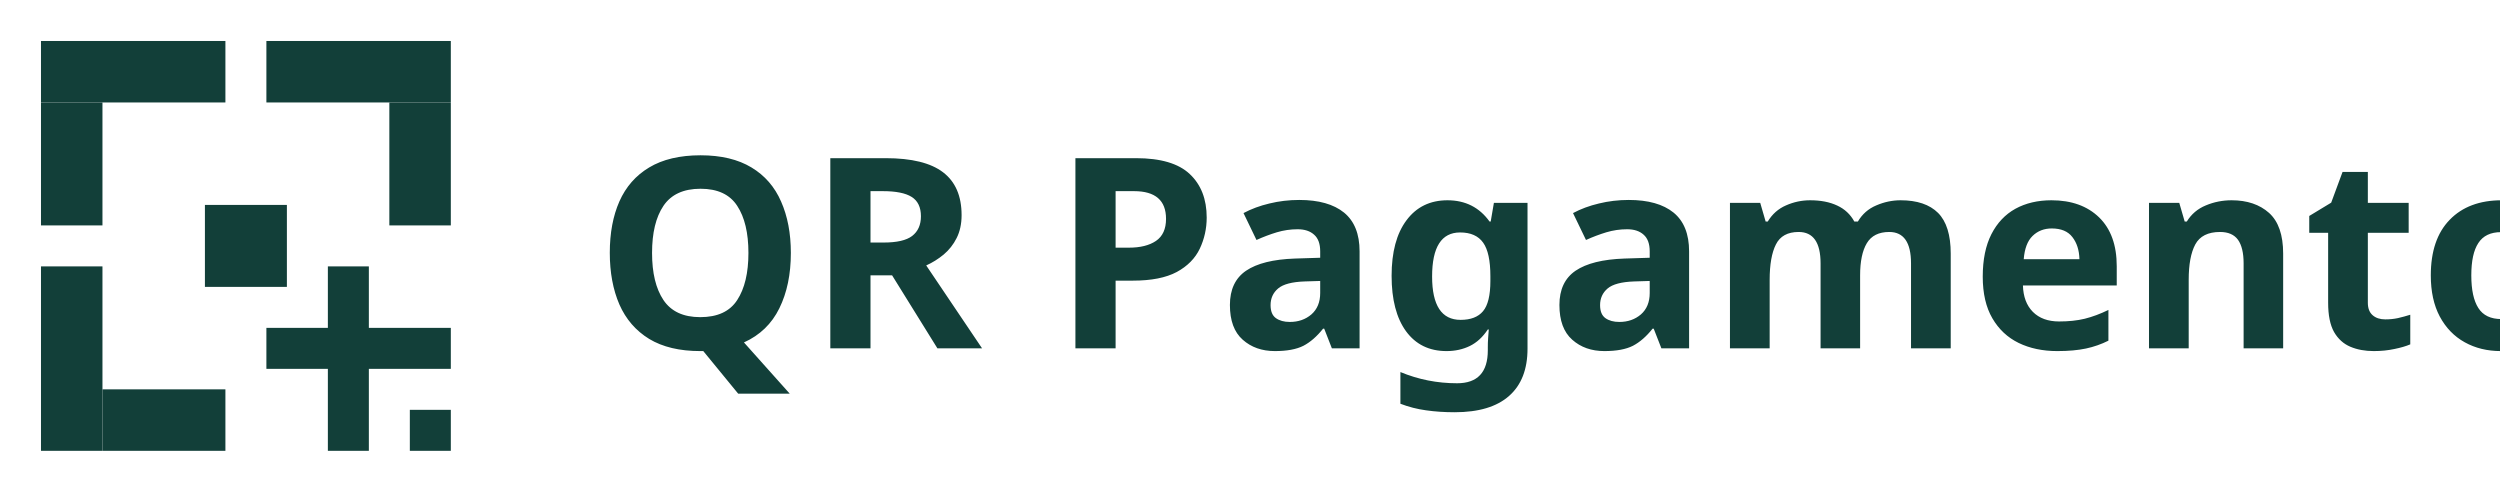
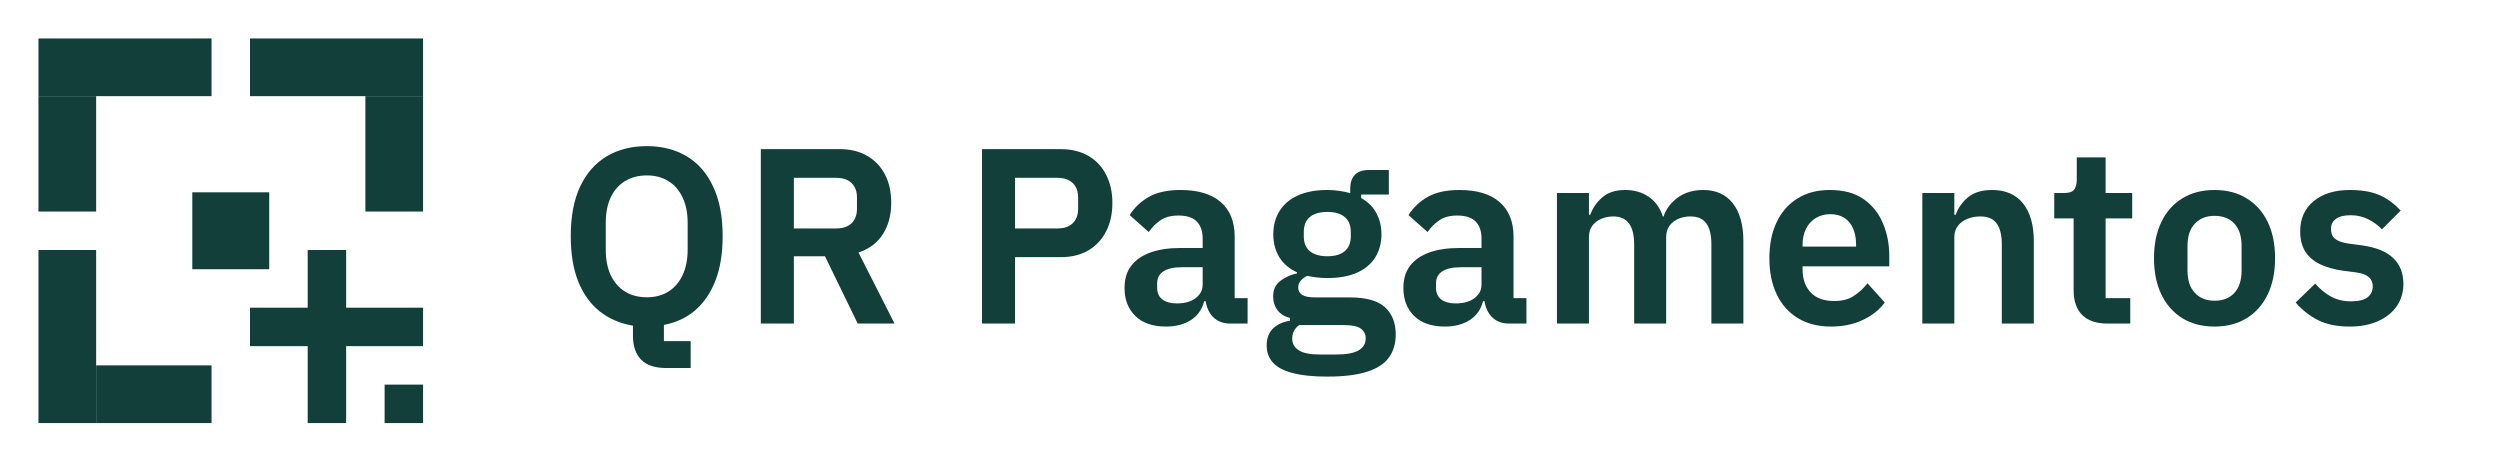
- <svg xmlns="http://www.w3.org/2000/svg" data-brand-identity="product-lockup" viewBox="0 0 244 48" fill="#123f39">
+ <svg xmlns="http://www.w3.org/2000/svg" xmlns:xlink="http://www.w3.org/1999/xlink" data-brand-identity="product-lockup" viewBox="0 0 260 48" fill="#123f39">
+   <defs>
+     <g>
+       <g id="glyph-0-0">
+         <path d="M 13.828 1.828 L 13.828 4.625 L 11.312 4.625 C 10.113 4.625 9.234 4.332 8.672 3.75 C 8.109 3.164 7.828 2.344 7.828 1.281 L 7.828 0.219 C 6.516 0 5.367 -0.488 4.391 -1.25 C 3.422 -2.02 2.672 -3.055 2.141 -4.359 C 1.617 -5.672 1.359 -7.242 1.359 -9.078 C 1.359 -11.129 1.68 -12.848 2.328 -14.234 C 2.984 -15.629 3.906 -16.68 5.094 -17.391 C 6.281 -18.098 7.672 -18.453 9.266 -18.453 C 10.859 -18.453 12.242 -18.098 13.422 -17.391 C 14.609 -16.68 15.523 -15.629 16.172 -14.234 C 16.828 -12.848 17.156 -11.129 17.156 -9.078 C 17.156 -7.297 16.906 -5.758 16.406 -4.469 C 15.906 -3.188 15.203 -2.156 14.297 -1.375 C 13.391 -0.602 12.305 -0.098 11.047 0.141 L 11.047 1.828 Z M 9.266 -2.734 C 10.141 -2.734 10.891 -2.93 11.516 -3.328 C 12.148 -3.723 12.641 -4.289 12.984 -5.031 C 13.336 -5.77 13.516 -6.648 13.516 -7.672 L 13.516 -10.469 C 13.516 -11.508 13.336 -12.395 12.984 -13.125 C 12.641 -13.863 12.148 -14.426 11.516 -14.812 C 10.891 -15.207 10.141 -15.406 9.266 -15.406 C 8.398 -15.406 7.645 -15.207 7 -14.812 C 6.363 -14.426 5.867 -13.863 5.516 -13.125 C 5.172 -12.395 5 -11.508 5 -10.469 L 5 -7.672 C 5 -6.648 5.172 -5.77 5.516 -5.031 C 5.867 -4.289 6.363 -3.723 7 -3.328 C 7.645 -2.93 8.398 -2.734 9.266 -2.734 Z M 9.266 -2.734 " />
+       </g>
+       <g id="glyph-0-1">
+         <path d="M 5.562 -7 L 5.562 0 L 2.125 0 L 2.125 -18.141 L 10.328 -18.141 C 11.43 -18.141 12.379 -17.91 13.172 -17.453 C 13.973 -16.992 14.594 -16.348 15.031 -15.516 C 15.469 -14.68 15.688 -13.691 15.688 -12.547 C 15.688 -11.297 15.398 -10.219 14.828 -9.312 C 14.266 -8.406 13.414 -7.766 12.281 -7.391 L 16.031 0 L 12.203 0 L 8.797 -7 Z M 5.562 -9.891 L 9.969 -9.891 C 10.426 -9.891 10.812 -9.969 11.125 -10.125 C 11.438 -10.281 11.68 -10.508 11.859 -10.812 C 12.035 -11.125 12.125 -11.492 12.125 -11.922 L 12.125 -13.125 C 12.125 -13.57 12.035 -13.941 11.859 -14.234 C 11.68 -14.535 11.438 -14.766 11.125 -14.922 C 10.812 -15.078 10.426 -15.156 9.969 -15.156 L 5.562 -15.156 Z M 5.562 -9.891 " />
+       </g>
+       <g id="glyph-0-2">
+ </g>
+       <g id="glyph-0-3">
+         <path d="M 5.562 0 L 2.125 0 L 2.125 -18.141 L 10.312 -18.141 C 11.426 -18.141 12.383 -17.906 13.188 -17.438 C 13.988 -16.977 14.602 -16.328 15.031 -15.484 C 15.469 -14.641 15.688 -13.656 15.688 -12.531 C 15.688 -11.406 15.469 -10.422 15.031 -9.578 C 14.602 -8.742 13.988 -8.086 13.188 -7.609 C 12.383 -7.141 11.426 -6.906 10.312 -6.906 L 5.562 -6.906 Z M 5.562 -15.156 L 5.562 -9.891 L 9.969 -9.891 C 10.426 -9.891 10.812 -9.969 11.125 -10.125 C 11.438 -10.281 11.68 -10.508 11.859 -10.812 C 12.035 -11.125 12.125 -11.492 12.125 -11.922 L 12.125 -13.125 C 12.125 -13.57 12.035 -13.941 11.859 -14.234 C 11.68 -14.535 11.438 -14.766 11.125 -14.922 C 10.812 -15.078 10.426 -15.156 9.969 -15.156 Z M 5.562 -15.156 " />
+       </g>
+       <g id="glyph-0-4">
+         <path d="M 13.75 0 L 11.906 0 C 11.414 0 10.973 -0.113 10.578 -0.344 C 10.191 -0.582 9.891 -0.926 9.672 -1.375 C 9.453 -1.82 9.344 -2.348 9.344 -2.953 L 9.344 -3.25 L 10.172 -2.328 L 9.234 -2.328 C 9.016 -1.461 8.551 -0.805 7.844 -0.359 C 7.145 0.086 6.289 0.312 5.281 0.312 C 3.895 0.312 2.828 -0.051 2.078 -0.781 C 1.328 -1.52 0.953 -2.488 0.953 -3.688 C 0.953 -4.625 1.18 -5.395 1.641 -6 C 2.109 -6.613 2.773 -7.078 3.641 -7.391 C 4.504 -7.703 5.547 -7.859 6.766 -7.859 L 9.078 -7.859 L 9.078 -8.844 C 9.078 -9.594 8.879 -10.176 8.484 -10.594 C 8.086 -11.02 7.441 -11.234 6.547 -11.234 C 5.773 -11.234 5.145 -11.062 4.656 -10.719 C 4.176 -10.383 3.781 -9.984 3.469 -9.516 L 1.484 -11.281 C 1.984 -12.07 2.648 -12.703 3.484 -13.172 C 4.316 -13.648 5.414 -13.891 6.781 -13.891 C 8.613 -13.891 10.008 -13.469 10.969 -12.625 C 11.926 -11.789 12.406 -10.598 12.406 -9.047 L 12.406 -2.641 L 13.75 -2.641 Z M 9.078 -5.859 L 6.938 -5.859 C 6.07 -5.859 5.422 -5.711 4.984 -5.422 C 4.555 -5.141 4.344 -4.723 4.344 -4.172 L 4.344 -3.734 C 4.344 -3.203 4.52 -2.797 4.875 -2.516 C 5.238 -2.234 5.742 -2.094 6.391 -2.094 C 6.898 -2.094 7.352 -2.164 7.75 -2.312 C 8.145 -2.469 8.461 -2.691 8.703 -2.984 C 8.953 -3.273 9.078 -3.633 9.078 -4.062 Z M 9.078 -5.859 " />
+       </g>
+       <g id="glyph-0-5">
+         <path d="M 14.156 1.141 C 14.156 2.078 13.922 2.867 13.453 3.516 C 12.992 4.172 12.242 4.664 11.203 5 C 10.16 5.344 8.77 5.516 7.031 5.516 C 5.508 5.516 4.285 5.383 3.359 5.125 C 2.441 4.875 1.773 4.508 1.359 4.031 C 0.941 3.551 0.734 2.973 0.734 2.297 C 0.734 1.547 0.945 0.957 1.375 0.531 C 1.812 0.102 2.406 -0.172 3.156 -0.297 L 3.156 -0.578 C 2.594 -0.723 2.16 -0.992 1.859 -1.391 C 1.555 -1.797 1.406 -2.273 1.406 -2.828 C 1.406 -3.523 1.656 -4.062 2.156 -4.438 C 2.664 -4.82 3.242 -5.082 3.891 -5.219 L 3.891 -5.328 C 3.078 -5.703 2.461 -6.227 2.047 -6.906 C 1.629 -7.594 1.422 -8.383 1.422 -9.281 C 1.422 -10.195 1.633 -11 2.062 -11.688 C 2.488 -12.383 3.117 -12.926 3.953 -13.312 C 4.797 -13.695 5.82 -13.891 7.031 -13.891 C 7.477 -13.891 7.898 -13.859 8.297 -13.797 C 8.703 -13.742 9.078 -13.664 9.422 -13.562 L 9.422 -14 C 9.422 -14.645 9.582 -15.133 9.906 -15.469 C 10.238 -15.801 10.711 -15.969 11.328 -15.969 L 13.438 -15.969 L 13.438 -13.422 L 10.562 -13.422 L 10.562 -13.047 C 11.27 -12.66 11.797 -12.141 12.141 -11.484 C 12.492 -10.836 12.672 -10.102 12.672 -9.281 C 12.672 -8.383 12.457 -7.586 12.031 -6.891 C 11.602 -6.203 10.973 -5.672 10.141 -5.297 C 9.305 -4.922 8.273 -4.734 7.047 -4.734 C 6.66 -4.734 6.289 -4.754 5.938 -4.797 C 5.582 -4.836 5.254 -4.895 4.953 -4.969 C 4.703 -4.844 4.484 -4.68 4.297 -4.484 C 4.109 -4.285 4.016 -4.039 4.016 -3.75 C 4.016 -3.406 4.156 -3.145 4.438 -2.969 C 4.727 -2.801 5.176 -2.719 5.781 -2.719 L 9.406 -2.719 C 11.07 -2.719 12.281 -2.379 13.031 -1.703 C 13.781 -1.023 14.156 -0.078 14.156 1.141 Z M 11.031 1.547 C 11.031 1.109 10.859 0.766 10.516 0.516 C 10.172 0.273 9.578 0.156 8.734 0.156 L 4.109 0.156 C 3.859 0.344 3.676 0.555 3.562 0.797 C 3.445 1.035 3.391 1.289 3.391 1.562 C 3.391 2.07 3.609 2.473 4.047 2.766 C 4.484 3.066 5.227 3.219 6.281 3.219 L 7.938 3.219 C 9.008 3.219 9.789 3.078 10.281 2.797 C 10.781 2.516 11.031 2.098 11.031 1.547 Z M 7.047 -7 C 7.836 -7 8.441 -7.176 8.859 -7.531 C 9.273 -7.883 9.484 -8.398 9.484 -9.078 L 9.484 -9.516 C 9.484 -10.203 9.273 -10.723 8.859 -11.078 C 8.441 -11.43 7.836 -11.609 7.047 -11.609 C 6.254 -11.609 5.645 -11.43 5.219 -11.078 C 4.801 -10.723 4.594 -10.203 4.594 -9.516 L 4.594 -9.078 C 4.594 -8.398 4.801 -7.883 5.219 -7.531 C 5.645 -7.176 6.254 -7 7.047 -7 Z M 7.047 -7 " />
+       </g>
+       <g id="glyph-0-6">
+         <path d="M 5.25 0 L 1.922 0 L 1.922 -13.578 L 5.25 -13.578 L 5.25 -11.312 L 5.391 -11.312 C 5.641 -12.02 6.055 -12.625 6.641 -13.125 C 7.223 -13.633 8.02 -13.891 9.031 -13.891 C 9.957 -13.891 10.758 -13.66 11.438 -13.203 C 12.125 -12.754 12.625 -12.066 12.938 -11.141 L 13.016 -11.141 C 13.254 -11.891 13.734 -12.535 14.453 -13.078 C 15.18 -13.617 16.078 -13.891 17.141 -13.891 C 18.473 -13.891 19.5 -13.426 20.219 -12.5 C 20.945 -11.57 21.312 -10.258 21.312 -8.562 L 21.312 0 L 17.984 0 L 17.984 -8.234 C 17.984 -9.211 17.805 -9.941 17.453 -10.422 C 17.109 -10.898 16.555 -11.141 15.797 -11.141 C 15.367 -11.141 14.961 -11.062 14.578 -10.906 C 14.191 -10.75 13.879 -10.508 13.641 -10.188 C 13.398 -9.863 13.281 -9.461 13.281 -8.984 L 13.281 0 L 9.953 0 L 9.953 -8.234 C 9.953 -9.211 9.77 -9.941 9.406 -10.422 C 9.051 -10.898 8.508 -11.141 7.781 -11.141 C 7.363 -11.141 6.957 -11.062 6.562 -10.906 C 6.176 -10.75 5.859 -10.508 5.609 -10.188 C 5.367 -9.863 5.25 -9.461 5.25 -8.984 Z M 5.25 0 " />
+       </g>
+       <g id="glyph-0-7">
+         <path d="M 7.422 0.312 C 6.086 0.312 4.941 0.02 3.984 -0.562 C 3.023 -1.145 2.289 -1.969 1.781 -3.031 C 1.27 -4.094 1.016 -5.348 1.016 -6.797 C 1.016 -8.234 1.266 -9.477 1.766 -10.531 C 2.266 -11.594 2.984 -12.414 3.922 -13 C 4.859 -13.594 5.988 -13.891 7.312 -13.891 C 8.727 -13.891 9.891 -13.578 10.797 -12.953 C 11.703 -12.328 12.375 -11.492 12.812 -10.453 C 13.258 -9.422 13.484 -8.285 13.484 -7.047 L 13.484 -5.953 L 4.469 -5.953 L 4.469 -5.625 C 4.469 -4.645 4.742 -3.852 5.297 -3.25 C 5.859 -2.645 6.68 -2.344 7.766 -2.344 C 8.586 -2.344 9.266 -2.52 9.797 -2.875 C 10.336 -3.227 10.812 -3.664 11.219 -4.188 L 13.016 -2.188 C 12.461 -1.438 11.703 -0.832 10.734 -0.375 C 9.773 0.082 8.672 0.312 7.422 0.312 Z M 7.359 -11.375 C 6.773 -11.375 6.266 -11.238 5.828 -10.969 C 5.398 -10.707 5.066 -10.336 4.828 -9.859 C 4.586 -9.391 4.469 -8.836 4.469 -8.203 L 4.469 -8 L 10.031 -8 L 10.031 -8.25 C 10.031 -8.875 9.926 -9.422 9.719 -9.891 C 9.52 -10.359 9.223 -10.723 8.828 -10.984 C 8.43 -11.242 7.941 -11.375 7.359 -11.375 Z M 7.359 -11.375 " />
+       </g>
+       <g id="glyph-0-8">
+         <path d="M 5.25 0 L 1.922 0 L 1.922 -13.578 L 5.25 -13.578 L 5.25 -11.312 L 5.391 -11.312 C 5.648 -12.031 6.082 -12.641 6.688 -13.141 C 7.289 -13.641 8.125 -13.891 9.188 -13.891 C 10.57 -13.891 11.641 -13.426 12.391 -12.5 C 13.141 -11.57 13.516 -10.258 13.516 -8.562 L 13.516 0 L 10.188 0 L 10.188 -8.234 C 10.188 -9.203 10.008 -9.926 9.656 -10.406 C 9.312 -10.895 8.742 -11.141 7.953 -11.141 C 7.492 -11.141 7.055 -11.062 6.641 -10.906 C 6.234 -10.75 5.898 -10.508 5.641 -10.188 C 5.379 -9.863 5.25 -9.461 5.25 -8.984 Z M 5.25 0 " />
+       </g>
+       <g id="glyph-0-9">
+         <path d="M 8.547 0 L 6.156 0 C 5.02 0 4.148 -0.297 3.547 -0.891 C 2.953 -1.492 2.656 -2.348 2.656 -3.453 L 2.656 -10.938 L 0.641 -10.938 L 0.641 -13.578 L 1.688 -13.578 C 2.188 -13.578 2.523 -13.691 2.703 -13.922 C 2.891 -14.16 2.984 -14.508 2.984 -14.969 L 2.984 -17.281 L 5.984 -17.281 L 5.984 -13.578 L 8.75 -13.578 L 8.75 -10.938 L 5.984 -10.938 L 5.984 -2.641 L 8.547 -2.641 Z M 8.547 0 " />
+       </g>
+       <g id="glyph-0-10">
+         <path d="M 7.312 0.312 C 6.02 0.312 4.898 0.02 3.953 -0.562 C 3.016 -1.145 2.289 -1.969 1.781 -3.031 C 1.27 -4.094 1.016 -5.348 1.016 -6.797 C 1.016 -8.254 1.27 -9.508 1.781 -10.562 C 2.289 -11.625 3.016 -12.441 3.953 -13.016 C 4.898 -13.598 6.02 -13.891 7.312 -13.891 C 8.602 -13.891 9.719 -13.598 10.656 -13.016 C 11.602 -12.441 12.332 -11.625 12.844 -10.562 C 13.352 -9.508 13.609 -8.254 13.609 -6.797 C 13.609 -5.348 13.352 -4.094 12.844 -3.031 C 12.332 -1.969 11.602 -1.145 10.656 -0.562 C 9.719 0.02 8.602 0.312 7.312 0.312 Z M 7.312 -2.375 C 8.188 -2.375 8.875 -2.645 9.375 -3.188 C 9.875 -3.727 10.125 -4.508 10.125 -5.531 L 10.125 -8.062 C 10.125 -9.082 9.875 -9.859 9.375 -10.391 C 8.875 -10.93 8.188 -11.203 7.312 -11.203 C 6.457 -11.203 5.773 -10.93 5.266 -10.391 C 4.754 -9.859 4.5 -9.082 4.5 -8.062 L 4.5 -5.531 C 4.5 -4.508 4.754 -3.727 5.266 -3.188 C 5.773 -2.645 6.457 -2.375 7.312 -2.375 Z M 7.312 -2.375 " />
+       </g>
+       <g id="glyph-0-11">
+         <path d="M 6.375 0.312 C 5.082 0.312 3.988 0.094 3.094 -0.344 C 2.207 -0.789 1.426 -1.406 0.75 -2.188 L 2.781 -4.156 C 3.281 -3.582 3.832 -3.129 4.438 -2.797 C 5.039 -2.473 5.727 -2.312 6.5 -2.312 C 7.301 -2.312 7.879 -2.453 8.234 -2.734 C 8.586 -3.016 8.766 -3.395 8.766 -3.875 C 8.766 -4.27 8.633 -4.582 8.375 -4.812 C 8.125 -5.051 7.703 -5.219 7.109 -5.312 L 5.75 -5.484 C 4.781 -5.617 3.957 -5.848 3.281 -6.172 C 2.602 -6.504 2.086 -6.953 1.734 -7.516 C 1.391 -8.078 1.219 -8.77 1.219 -9.594 C 1.219 -10.914 1.688 -11.961 2.625 -12.734 C 3.57 -13.504 4.82 -13.891 6.375 -13.891 C 7.258 -13.891 8.016 -13.805 8.641 -13.641 C 9.273 -13.473 9.832 -13.227 10.312 -12.906 C 10.801 -12.582 11.254 -12.195 11.672 -11.75 L 9.719 -9.797 C 9.32 -10.223 8.848 -10.57 8.297 -10.844 C 7.742 -11.125 7.141 -11.266 6.484 -11.266 C 5.773 -11.266 5.254 -11.133 4.922 -10.875 C 4.586 -10.625 4.422 -10.281 4.422 -9.844 C 4.422 -9.395 4.555 -9.055 4.828 -8.828 C 5.098 -8.598 5.551 -8.43 6.188 -8.328 L 7.578 -8.141 C 9.066 -7.941 10.164 -7.504 10.875 -6.828 C 11.594 -6.16 11.953 -5.258 11.953 -4.125 C 11.953 -3.258 11.723 -2.488 11.266 -1.812 C 10.805 -1.145 10.156 -0.625 9.312 -0.25 C 8.477 0.125 7.5 0.312 6.375 0.312 Z M 6.375 0.312 " />
+       </g>
+     </g>
+   </defs>
  <g>
    <rect x="4" y="4" width="18" height="6" />
    <rect x="4" y="10" width="6" height="12" />
    <rect x="26" y="4" width="18" height="6" />
    <rect x="38" y="10" width="6" height="12" />
    <rect x="4" y="26" width="6" height="18" />
    <rect x="10" y="38" width="12" height="6" />
    <rect x="20" y="20" width="8" height="8" />
    <rect x="26" y="32" width="18" height="4" />
    <rect x="32" y="26" width="4" height="18" />
    <rect x="40" y="40" width="4" height="4" />
  </g>
-   <text x="58" y="34" font-family="'IBM Plex Sans',sans-serif" font-size="26" font-weight="600">QR Pagamentos</text>
+   <g transform="translate(58 7)">
+     <use xlink:href="#glyph-0-0" x="0" y="26.65" />
+     <use xlink:href="#glyph-0-1" x="19" y="26.65" />
+     <use xlink:href="#glyph-0-2" x="36" y="26.65" />
+     <use xlink:href="#glyph-0-3" x="42" y="26.65" />
+     <use xlink:href="#glyph-0-4" x="58" y="26.65" />
+     <use xlink:href="#glyph-0-5" x="73" y="26.65" />
+     <use xlink:href="#glyph-0-4" x="87" y="26.65" />
+     <use xlink:href="#glyph-0-6" x="102" y="26.65" />
+     <use xlink:href="#glyph-0-7" x="125" y="26.65" />
+     <use xlink:href="#glyph-0-8" x="140" y="26.65" />
+     <use xlink:href="#glyph-0-9" x="155" y="26.65" />
+     <use xlink:href="#glyph-0-10" x="165" y="26.65" />
+     <use xlink:href="#glyph-0-11" x="180" y="26.65" />
+   </g>
</svg>
